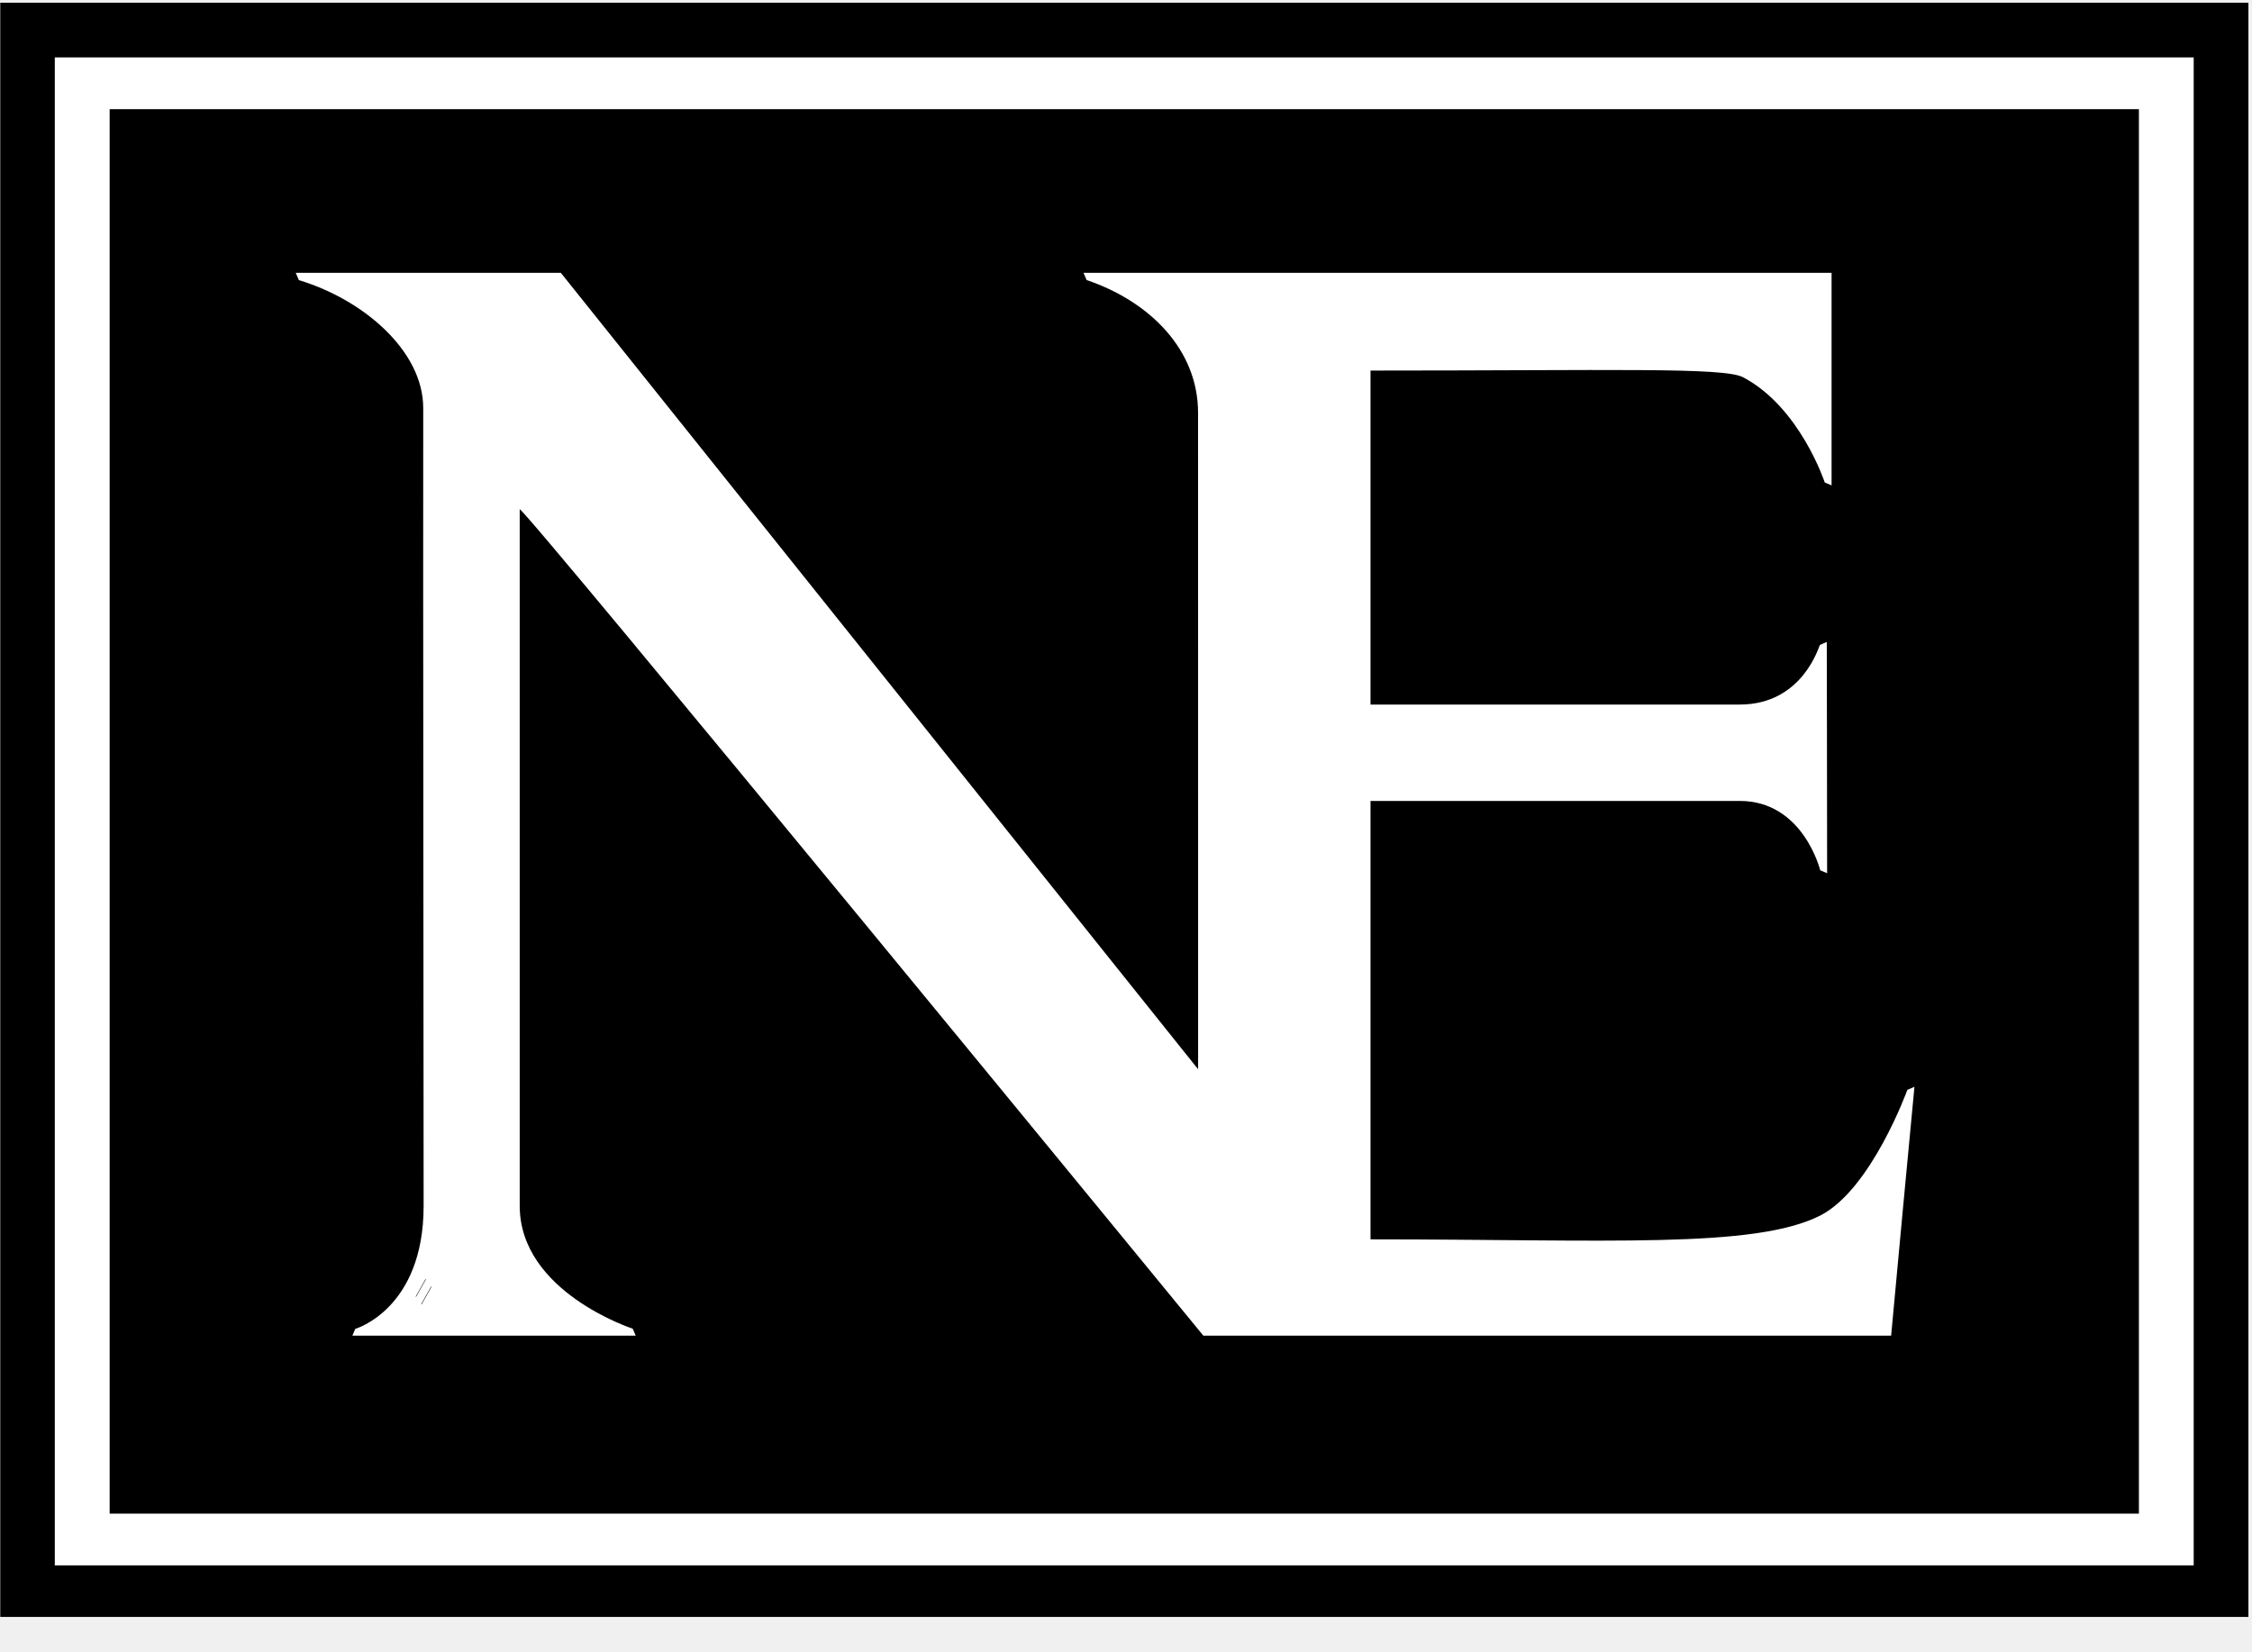
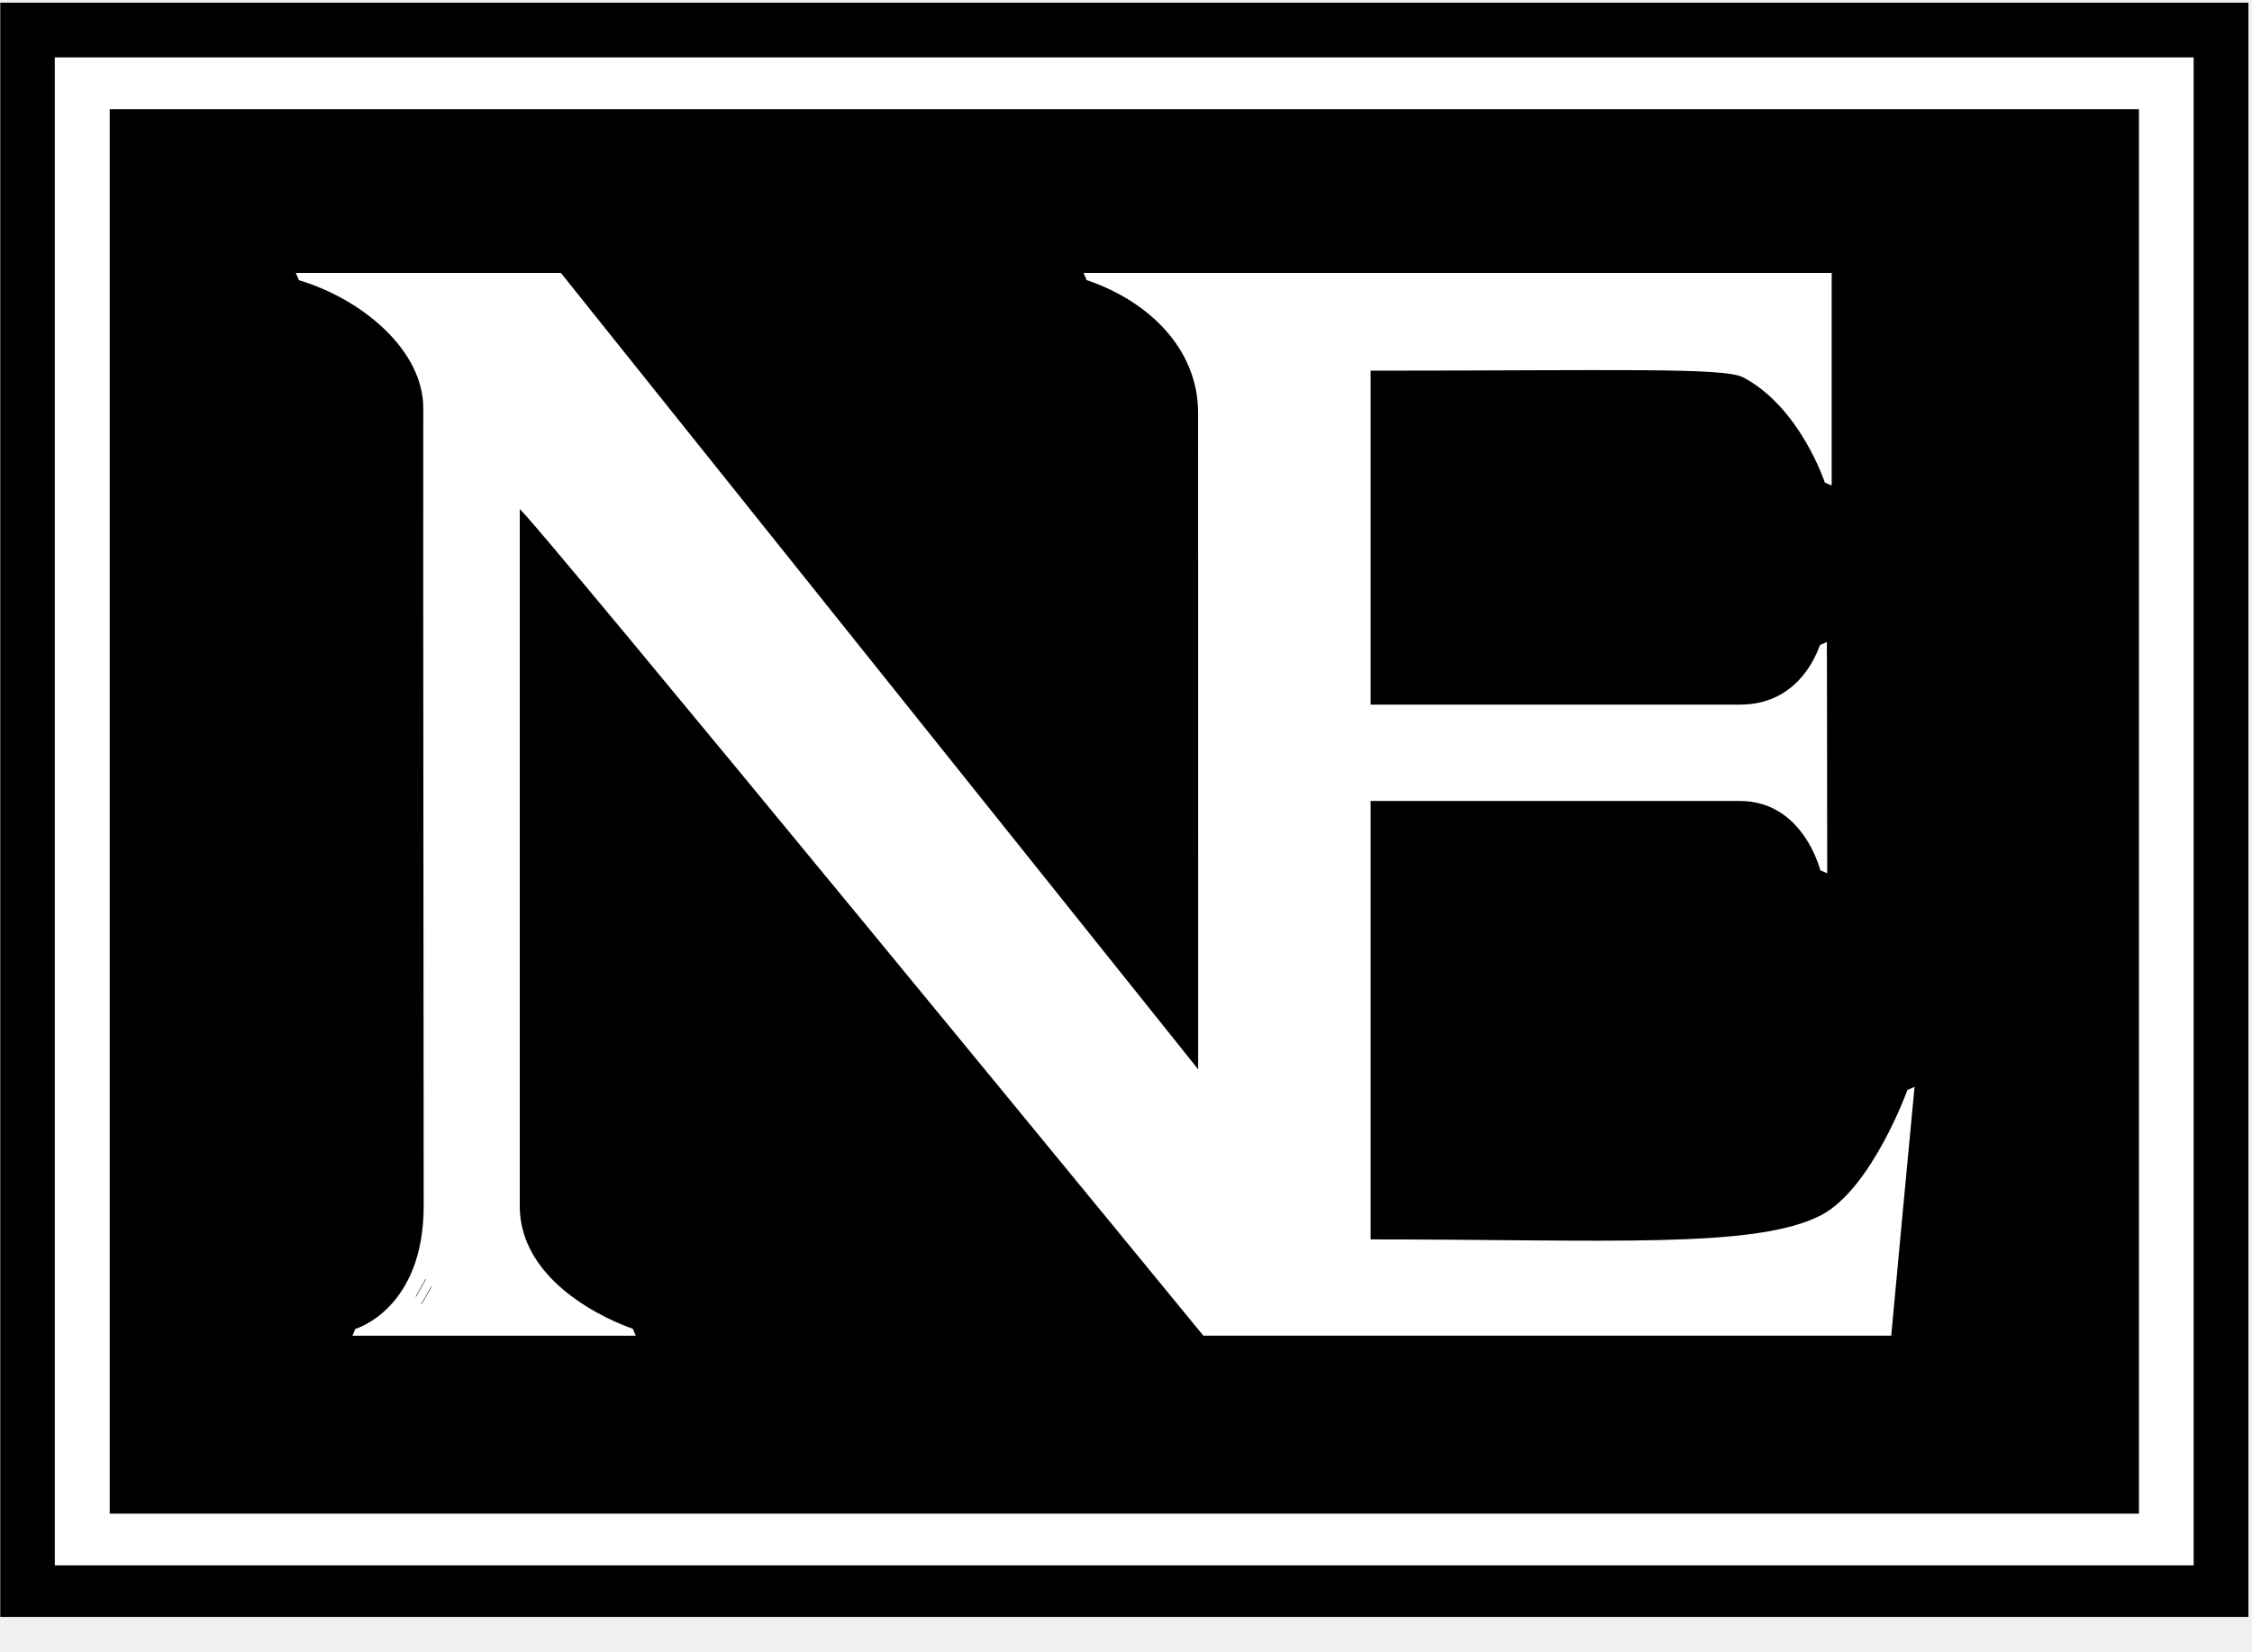
- <svg xmlns="http://www.w3.org/2000/svg" xmlns:xlink="http://www.w3.org/1999/xlink" width="45px" height="33px" viewBox="0 0 45 33" version="1.1">
+ <svg xmlns="http://www.w3.org/2000/svg" xmlns:xlink="http://www.w3.org/1999/xlink" height="33" viewBox="0 0 45 33" width="45">
  <defs>
-     <polygon id="path-1" points="0.005 0.054 44.931 0.054 44.931 32.315 0.005 32.315" />
+     <path id="a" d="m.005.054h44.926v32.261h-44.926z" />
+     <mask id="b" fill="#fff">
+       <use fill="#fff" fill-rule="evenodd" xlink:href="#a" />
+     </mask>
  </defs>
-   <g id="Symbols" stroke="none" stroke-width="1" fill="none" fill-rule="evenodd">
-     <g id="Toppmeny" transform="translate(-72, -24)">
-       <g id="NE_vektor_tryck_negativ">
-         <g transform="translate(72, 24)">
-           <g id="Group-5">
-             <mask id="mask-2" fill="white">
-               <use xlink:href="#path-1" />
-             </mask>
-             <use id="Clip-4" fill="#FFFFFF" xlink:href="#path-1" />
-             <path d="M1.095,31.281 L43.835,31.281 L43.835,1.147 L1.095,1.147 L1.095,31.281 Z M0,32.315 L44.931,32.315 L44.931,0.054 L0,0.054 L0,32.315 Z" id="Fill-3" fill="#000000" mask="url(#mask-2)" />
-           </g>
-           <path d="M8.31,25.912 L8.507,25.563 M8.421,26.063 L8.618,25.712" id="Stroke-1" stroke="#1A1919" stroke-width="0.01" />
-           <path d="M37.789,26.691 L24.046,26.691 C24.046,26.691 10.467,10.126 10.385,10.177 L10.385,24.097 C10.385,25.821 12.643,26.551 12.643,26.551 C12.643,26.549 12.702,26.691 12.703,26.691 L7.041,26.691 C7.043,26.686 7.098,26.556 7.099,26.555 C7.1,26.554 8.465,26.164 8.465,24.096 C8.465,20.06 8.452,12.222 8.457,8.155 C8.458,7.006 7.25,5.981 5.972,5.598 L5.91,5.452 L11.207,5.452 L23.941,21.367 L23.94,8.251 C23.94,6.987 22.976,6.024 21.713,5.596 L21.651,5.452 L36.599,5.452 L36.599,9.7 C36.536,9.67 36.463,9.642 36.463,9.642 C36.463,9.642 35.969,8.137 34.829,7.538 C34.444,7.336 32.228,7.405 27.386,7.405 C27.386,7.633 27.386,14.079 27.386,14.079 C27.386,14.079 32.933,14.079 34.765,14.079 C36.032,14.079 36.351,12.894 36.366,12.888 C36.38,12.882 36.415,12.867 36.503,12.828 C36.503,12.828 36.51,15.955 36.51,17.45 C36.434,17.418 36.372,17.391 36.372,17.391 C36.372,17.391 36.034,16.005 34.764,16.005 L27.386,16.005 L27.386,24.766 C32.13,24.766 35.067,24.961 36.385,24.284 C37.401,23.75 38.113,21.779 38.113,21.779 C38.113,21.779 38.182,21.751 38.255,21.717 C38.093,23.431 37.952,24.917 37.789,26.691 Z M2.191,30.247 L42.74,30.247 L42.74,2.181 L2.191,2.181 L2.191,30.247 Z" id="Fill-2" fill="#000000" />
-         </g>
-       </g>
-     </g>
+   <g fill="none" fill-rule="evenodd">
+     <use fill="#fff" xlink:href="#a" />
+     <path d="m1.095 31.281h42.739v-30.134h-42.739zm-1.095 1.034h44.931v-32.261h-44.931z" fill="#000" mask="url(#b)" />
+     <path d="m8.31 25.912.197-.35m-.086.5.197-.35" stroke="#1a1919" stroke-width=".01" />
+     <path d="m37.789 26.691h-13.743s-13.579-16.565-13.66-16.514v13.921c0 1.724 2.258 2.454 2.258 2.454.001-.003.059.14.06.14h-5.662c.002-.005.057-.135.058-.136.001-.001 1.366-.39 1.366-2.459 0-4.036-.013-11.874-.008-15.941.001-1.149-1.207-2.174-2.485-2.557l-.062-.145h5.297l12.734 15.914-.001-13.116c0-1.264-.964-2.227-2.227-2.655l-.062-.143h14.949v4.248c-.063-.03-.136-.058-.136-.058s-.494-1.505-1.634-2.104c-.386-.202-2.601-.133-7.443-.133v6.674h7.379c1.266 0 1.586-1.186 1.601-1.192.015-.006.05-.021.137-.06 0 0 .007 3.127.007 4.622-.077-.032-.138-.059-.138-.059s-.338-1.386-1.608-1.386h-7.378v8.761c4.744 0 7.681.195 8.999-.482 1.017-.533 1.728-2.505 1.728-2.505s.069-.027.142-.062c-.162 1.714-.303 3.2-.466 4.974zm-35.597 3.556h40.549v-28.066h-40.549z" fill="#000" />
  </g>
</svg>
